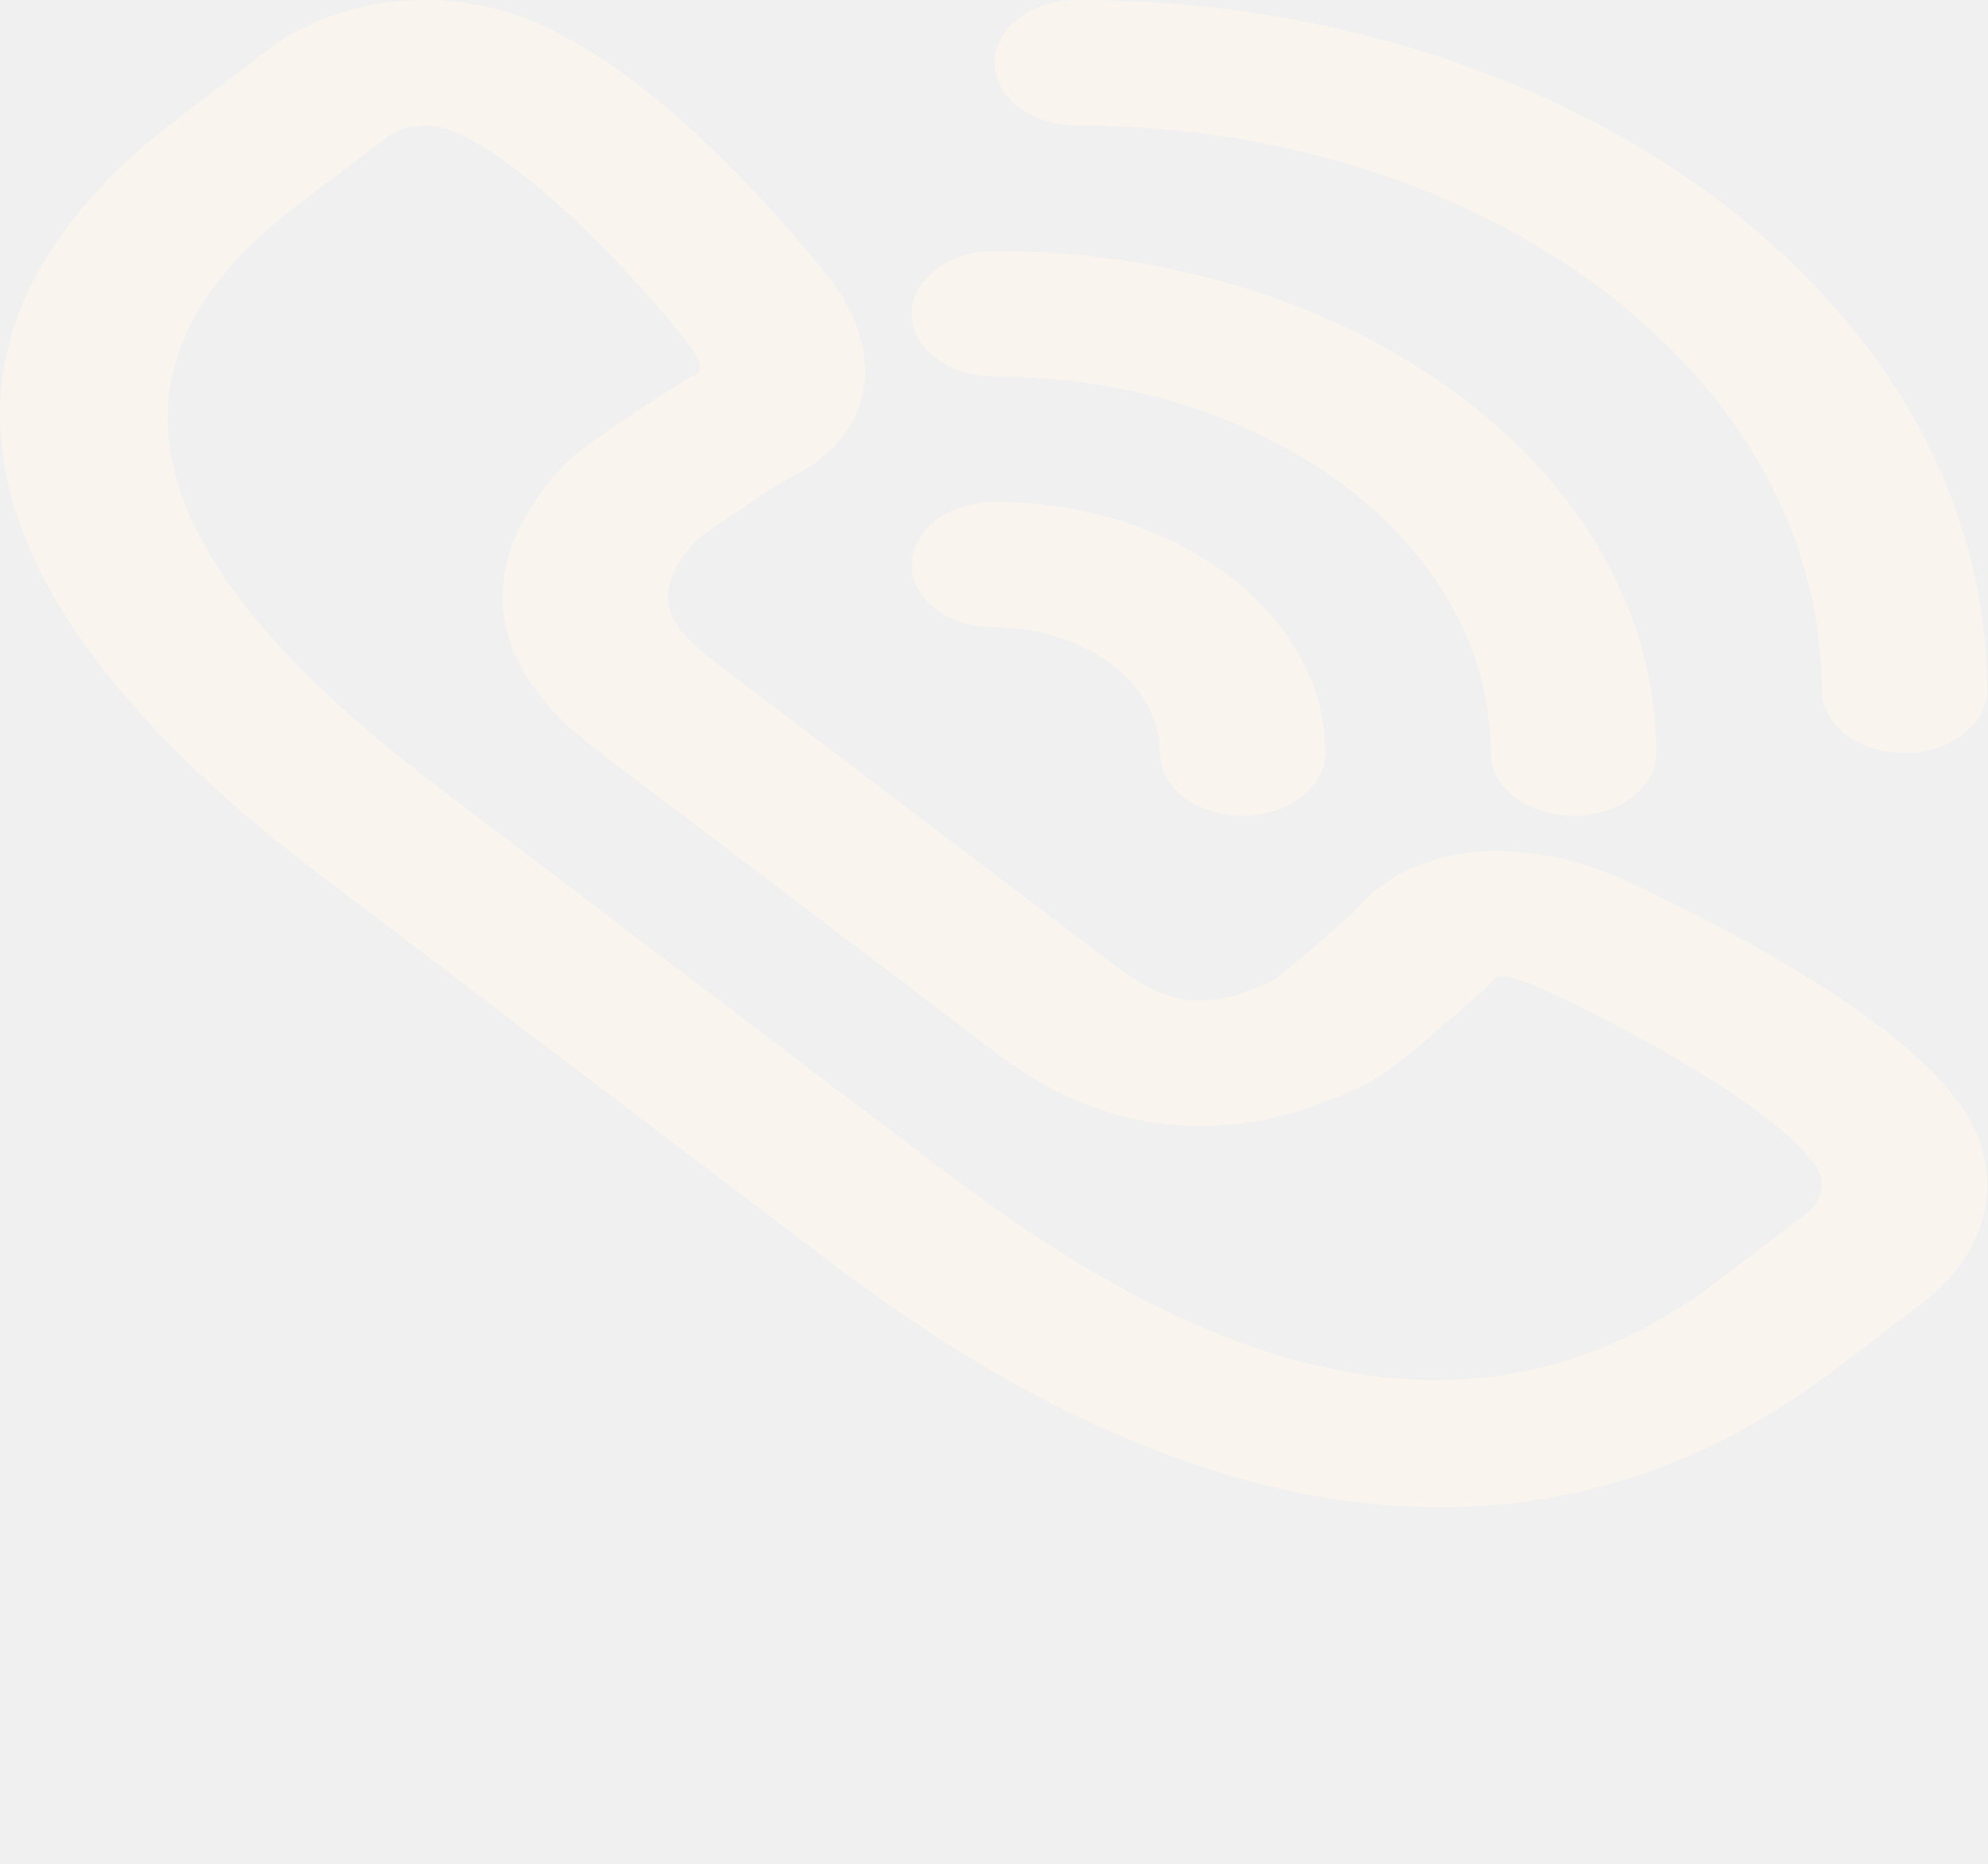
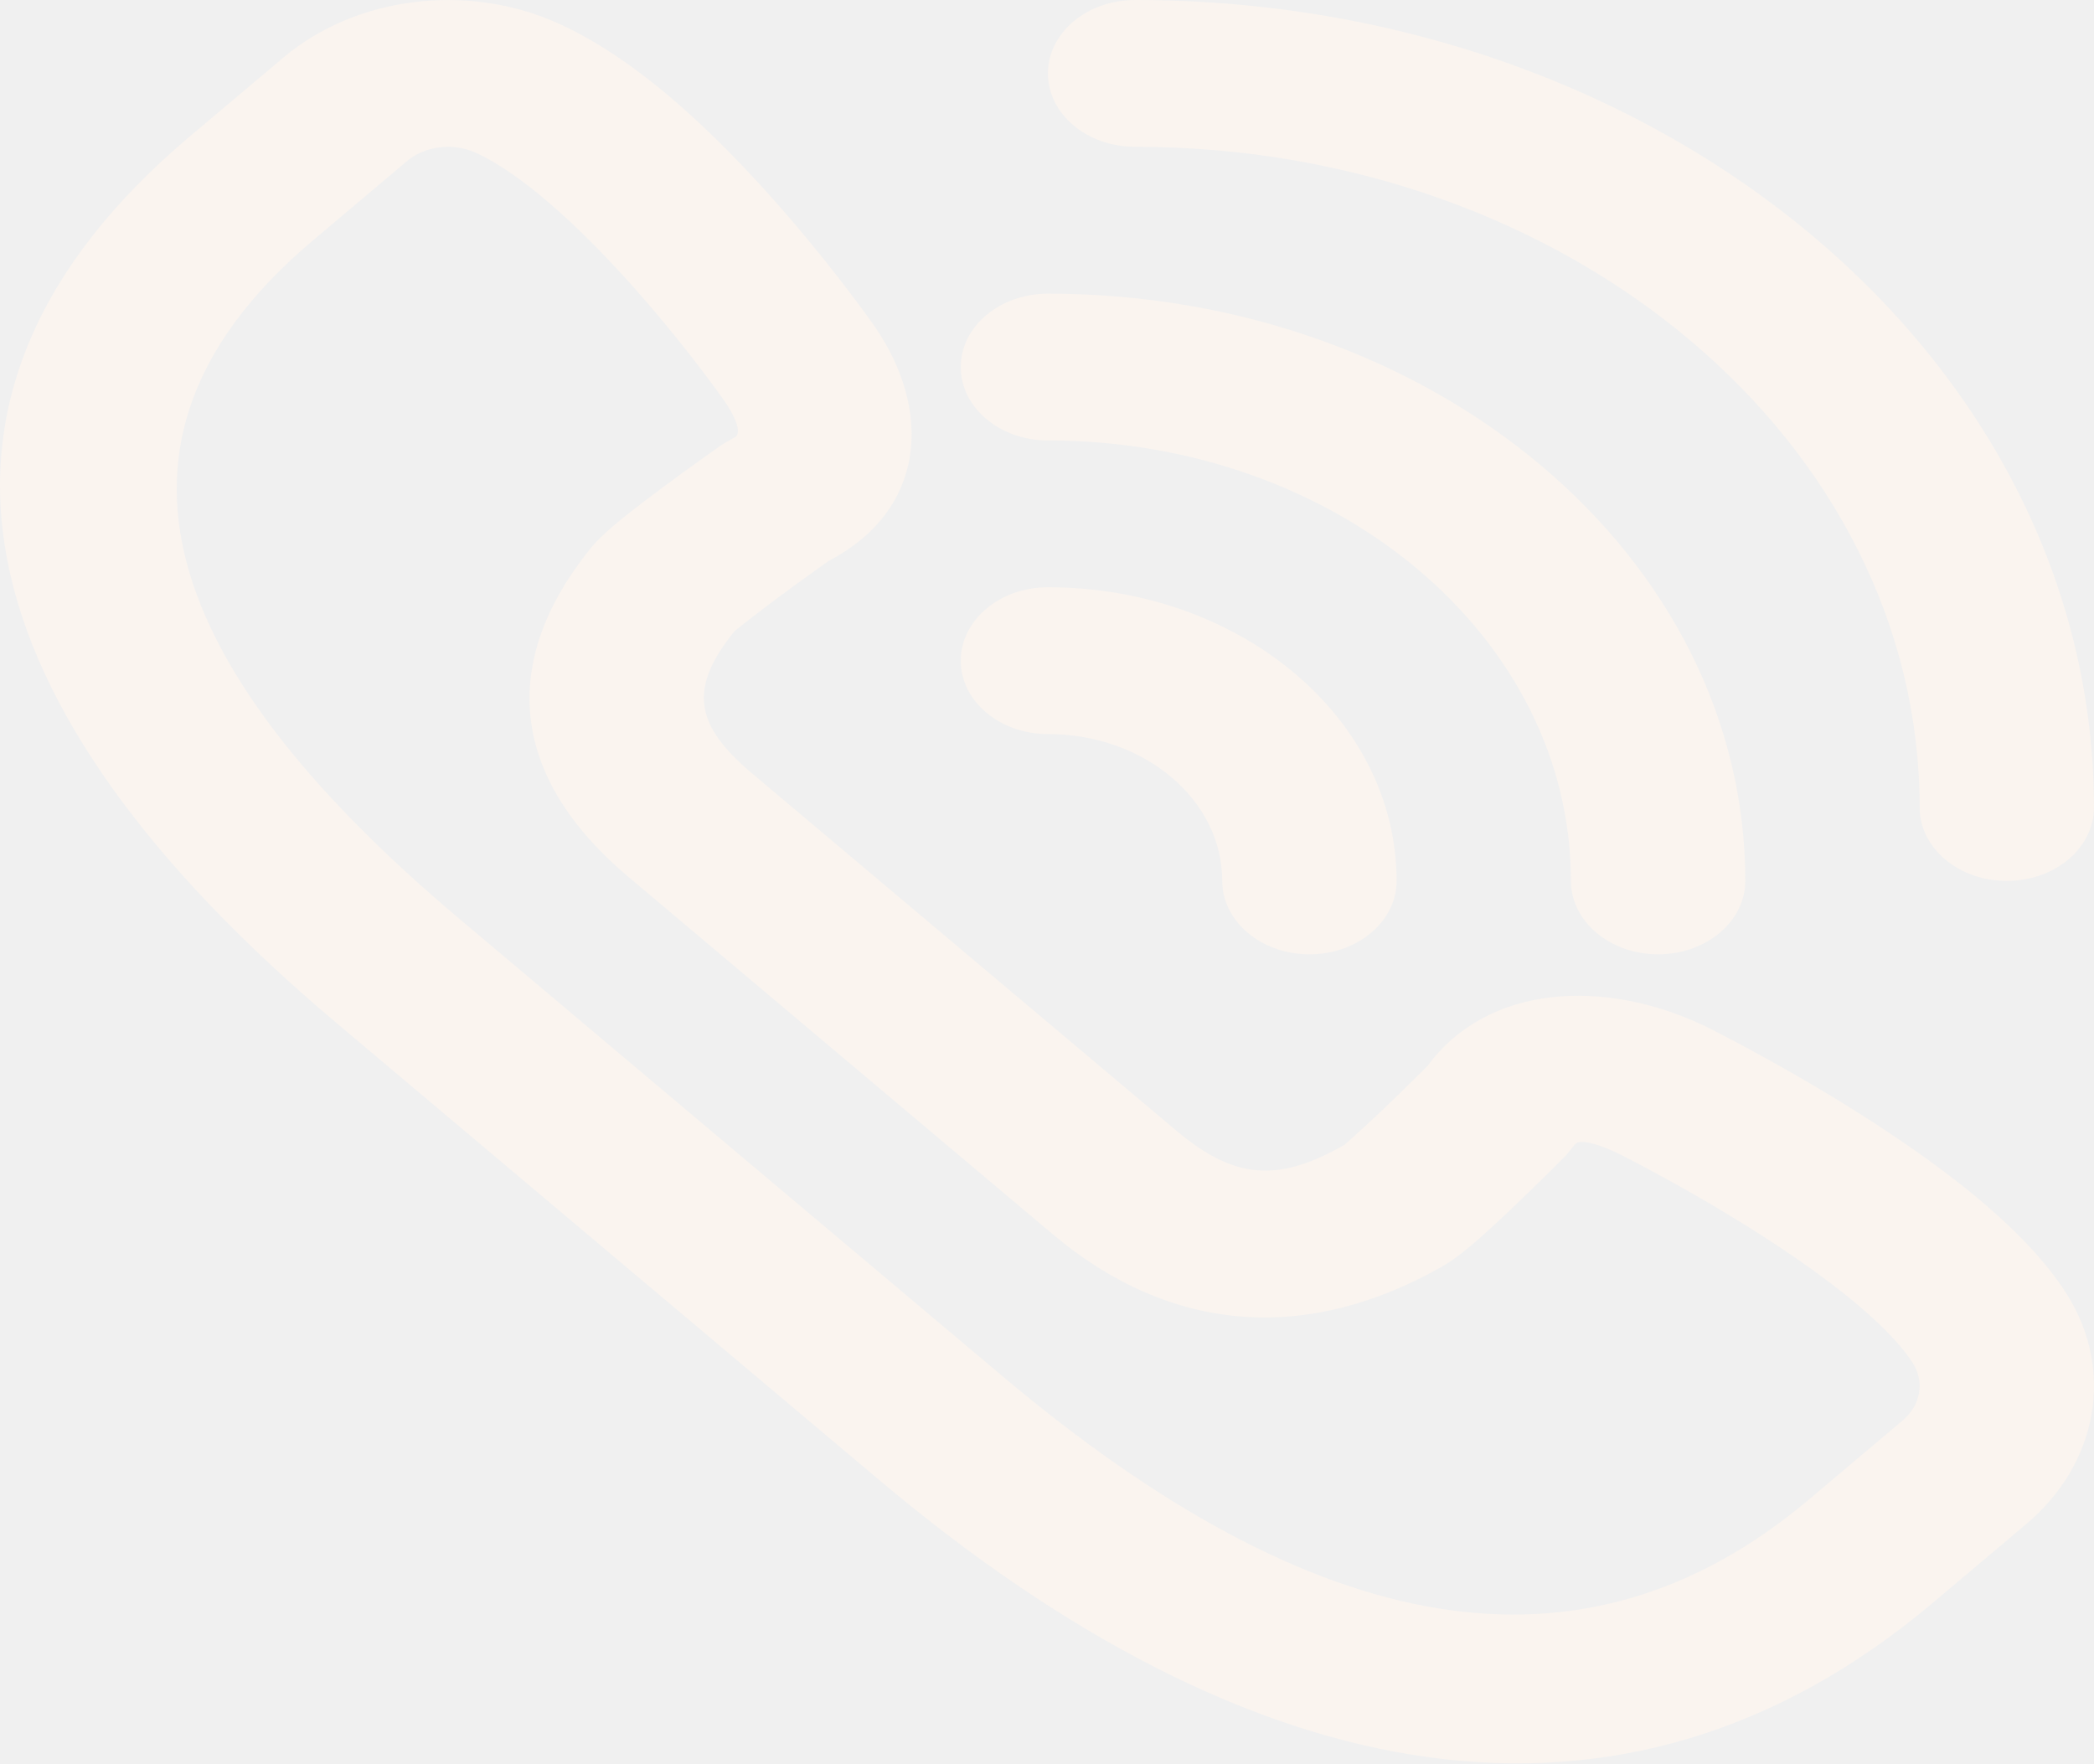
- <svg xmlns="http://www.w3.org/2000/svg" width="48" height="45" viewBox="0 0 48 45" fill="none">
-   <g clip-path="url(#clip0_8229_339)">
-     <path d="M47.361 26.715C47.126 26.378 46.83 26.043 46.478 25.705C45.675 24.936 44.584 24.158 43.268 23.369C42.349 22.818 41.373 22.293 40.397 21.809C39.811 21.518 39.35 21.303 39.075 21.181C36.758 20.18 34.088 20.313 32.71 21.998C32.646 22.056 32.564 22.129 32.469 22.213C32.21 22.445 31.947 22.676 31.697 22.89C31.643 22.937 31.643 22.937 31.589 22.983C31.175 23.336 30.795 23.633 30.809 23.626C29.283 24.409 28.29 24.348 26.944 23.327L17.225 15.955C15.88 14.935 15.798 14.181 16.832 13.023C16.822 13.034 17.213 12.746 17.679 12.432C17.74 12.391 17.74 12.391 17.801 12.35C18.083 12.161 18.388 11.961 18.693 11.764C18.805 11.692 18.901 11.63 18.977 11.582C21.199 10.536 21.374 8.512 20.067 6.77C19.894 6.546 19.61 6.196 19.226 5.751C18.588 5.011 17.896 4.27 17.17 3.574C16.13 2.575 15.103 1.748 14.089 1.139C13.645 0.872 13.202 0.647 12.758 0.469C10.691 -0.36 8.157 -0.071 6.502 1.181L4.355 2.812C-2.768 8.214 -0.805 14.653 7.707 21.109L13.927 25.828L20.149 30.547C28.661 37.003 37.15 38.492 44.273 33.089L46.419 31.459C48.072 30.208 48.455 28.282 47.361 26.715ZM43.595 29.316L41.448 30.947C36.237 34.899 30.123 33.827 22.973 28.404L16.751 23.686L10.532 18.967C3.382 13.544 1.968 8.907 7.18 4.954L9.326 3.325C9.739 3.012 10.372 2.94 10.89 3.148C11.104 3.233 11.346 3.356 11.61 3.515C12.343 3.955 13.171 4.623 14.036 5.453C14.681 6.072 15.306 6.741 15.883 7.41C16.229 7.81 16.479 8.118 16.608 8.286C16.968 8.766 16.946 8.976 16.84 9.022L16.539 9.179C16.45 9.235 16.299 9.331 16.105 9.456C15.782 9.665 15.459 9.877 15.155 10.08C15.089 10.124 15.089 10.124 15.023 10.169C14.232 10.703 13.786 11.03 13.524 11.324C11.429 13.672 11.684 16.038 14.4 18.098L24.119 25.47C26.835 27.53 29.954 27.723 33.049 26.135C33.437 25.936 33.869 25.597 34.572 24.998C34.631 24.947 34.631 24.947 34.69 24.897C34.958 24.667 35.237 24.422 35.512 24.177C35.677 24.03 35.804 23.915 35.878 23.848L36.086 23.619C36.145 23.539 36.422 23.522 37.077 23.805C37.276 23.893 37.682 24.083 38.21 24.345C39.093 24.783 39.974 25.257 40.79 25.746C41.884 26.402 42.766 27.03 43.345 27.586C43.554 27.786 43.717 27.97 43.83 28.132C44.103 28.524 44.008 29.004 43.595 29.316Z" fill="#FAF4EF" />
-     <path d="M24.011 15.15C26.22 15.15 28.006 16.505 28.006 18.18C28.006 19.017 28.9 19.695 30.003 19.695C31.106 19.695 32 19.017 32 18.18C32 14.831 28.426 12.12 24.011 12.12C22.908 12.12 22.014 12.798 22.014 13.635C22.014 14.472 22.908 15.15 24.011 15.15Z" fill="#FAF4EF" />
-     <path d="M24.011 9.09C30.636 9.09 35.995 13.155 35.995 18.18C35.995 19.016 36.889 19.695 37.992 19.695C39.096 19.695 39.99 19.016 39.99 18.18C39.99 11.482 32.842 6.06 24.011 6.06C22.908 6.06 22.013 6.738 22.013 7.575C22.013 8.412 22.908 9.09 24.011 9.09Z" fill="#FAF4EF" />
-     <path d="M26.008 3.03C35.945 3.03 43.985 9.128 43.985 16.665C43.985 17.502 44.879 18.18 45.982 18.18C47.085 18.18 47.979 17.502 47.979 16.665C47.979 7.455 38.151 0 26.008 0C24.905 0 24.011 0.678 24.011 1.515C24.011 2.352 24.905 3.03 26.008 3.03Z" fill="#FAF4EF" />
-   </g>
-   <defs>
-     <clipPath id="clip0_8229_339">
-       <rect width="47.98" height="44.353" fill="white" />
-     </clipPath>
-   </defs>
+ <svg xmlns="http://www.w3.org/2000/svg" width="38" height="32" viewBox="0 0 38 32" fill="none">
+   <path d="M37.51 23.491C37.324 23.195 37.089 22.9 36.81 22.603C36.175 21.927 35.311 21.242 34.268 20.548C33.541 20.064 32.767 19.602 31.995 19.177C31.53 18.921 31.165 18.732 30.948 18.625C29.112 17.744 26.998 17.861 25.906 19.343C25.855 19.394 25.791 19.458 25.716 19.532C25.51 19.736 25.302 19.939 25.104 20.128C25.061 20.169 25.061 20.169 25.018 20.209C24.69 20.52 24.39 20.781 24.401 20.774C23.192 21.463 22.405 21.409 21.34 20.512L13.642 14.03C12.577 13.132 12.512 12.47 13.331 11.451C13.323 11.461 13.633 11.208 14.002 10.932C14.05 10.896 14.05 10.896 14.098 10.86C14.322 10.693 14.563 10.518 14.805 10.345C14.894 10.281 14.97 10.227 15.03 10.184C16.79 9.265 16.928 7.485 15.893 5.953C15.756 5.756 15.531 5.448 15.227 5.057C14.722 4.406 14.174 3.755 13.599 3.143C12.775 2.265 11.962 1.537 11.159 1.002C10.806 0.767 10.456 0.569 10.104 0.413C8.467 -0.316 6.46 -0.062 5.15 1.039L3.449 2.472C-2.192 7.223 -0.637 12.885 6.104 18.562L11.03 22.711L15.958 26.86C22.699 32.537 29.423 33.846 35.064 29.095L36.764 27.663C38.073 26.562 38.376 24.869 37.51 23.491ZM34.527 25.778L32.827 27.212C28.7 30.687 23.858 29.744 18.195 24.976L13.267 20.827L8.341 16.678C2.679 11.909 1.559 7.832 5.687 4.356L7.386 2.923C7.713 2.649 8.215 2.585 8.625 2.768C8.794 2.843 8.986 2.951 9.195 3.091C9.775 3.477 10.432 4.065 11.117 4.795C11.627 5.339 12.122 5.927 12.58 6.516C12.853 6.868 13.051 7.139 13.153 7.286C13.439 7.708 13.421 7.893 13.337 7.933L13.099 8.071C13.029 8.12 12.909 8.205 12.755 8.315C12.499 8.498 12.243 8.685 12.003 8.863C11.951 8.903 11.951 8.903 11.898 8.942C11.272 9.411 10.919 9.699 10.711 9.958C9.052 12.022 9.254 14.102 11.405 15.914L19.102 22.396C21.253 24.207 23.724 24.377 26.175 22.981C26.482 22.805 26.824 22.508 27.381 21.981C27.428 21.936 27.428 21.936 27.474 21.892C27.687 21.69 27.908 21.474 28.126 21.259C28.256 21.13 28.357 21.029 28.415 20.97L28.58 20.769C28.627 20.698 28.846 20.683 29.365 20.932C29.523 21.01 29.844 21.176 30.263 21.407C30.962 21.792 31.66 22.209 32.306 22.639C33.172 23.215 33.87 23.768 34.329 24.257C34.495 24.433 34.623 24.595 34.713 24.737C34.93 25.081 34.854 25.503 34.527 25.778Z" fill="#FAF4EF" />
+   <path d="M19.017 13.321C20.766 13.321 22.18 14.512 22.18 15.986C22.18 16.721 22.889 17.318 23.762 17.318C24.636 17.318 25.344 16.721 25.344 15.986C25.344 13.041 22.513 10.657 19.017 10.657C18.143 10.657 17.435 11.253 17.435 11.989C17.435 12.725 18.143 13.321 19.017 13.321Z" fill="#FAF4EF" />
+   <path d="M19.017 7.993C24.263 7.993 28.508 11.567 28.508 15.986C28.508 16.721 29.216 17.318 30.09 17.318C30.963 17.318 31.672 16.721 31.672 15.986C31.672 10.096 26.011 5.329 19.017 5.329C18.143 5.329 17.435 5.925 17.435 6.661C17.435 7.397 18.143 7.993 19.017 7.993Z" fill="#FAF4EF" />
+   <path d="M20.599 2.664C28.468 2.664 34.836 8.027 34.836 14.654C34.836 15.389 35.544 15.986 36.418 15.986C37.291 15.986 37.999 15.389 37.999 14.654C37.999 6.555 30.215 0 20.599 0C19.725 0 19.017 0.596 19.017 1.332C19.017 2.068 19.725 2.664 20.599 2.664Z" fill="#FAF4EF" />
</svg>
